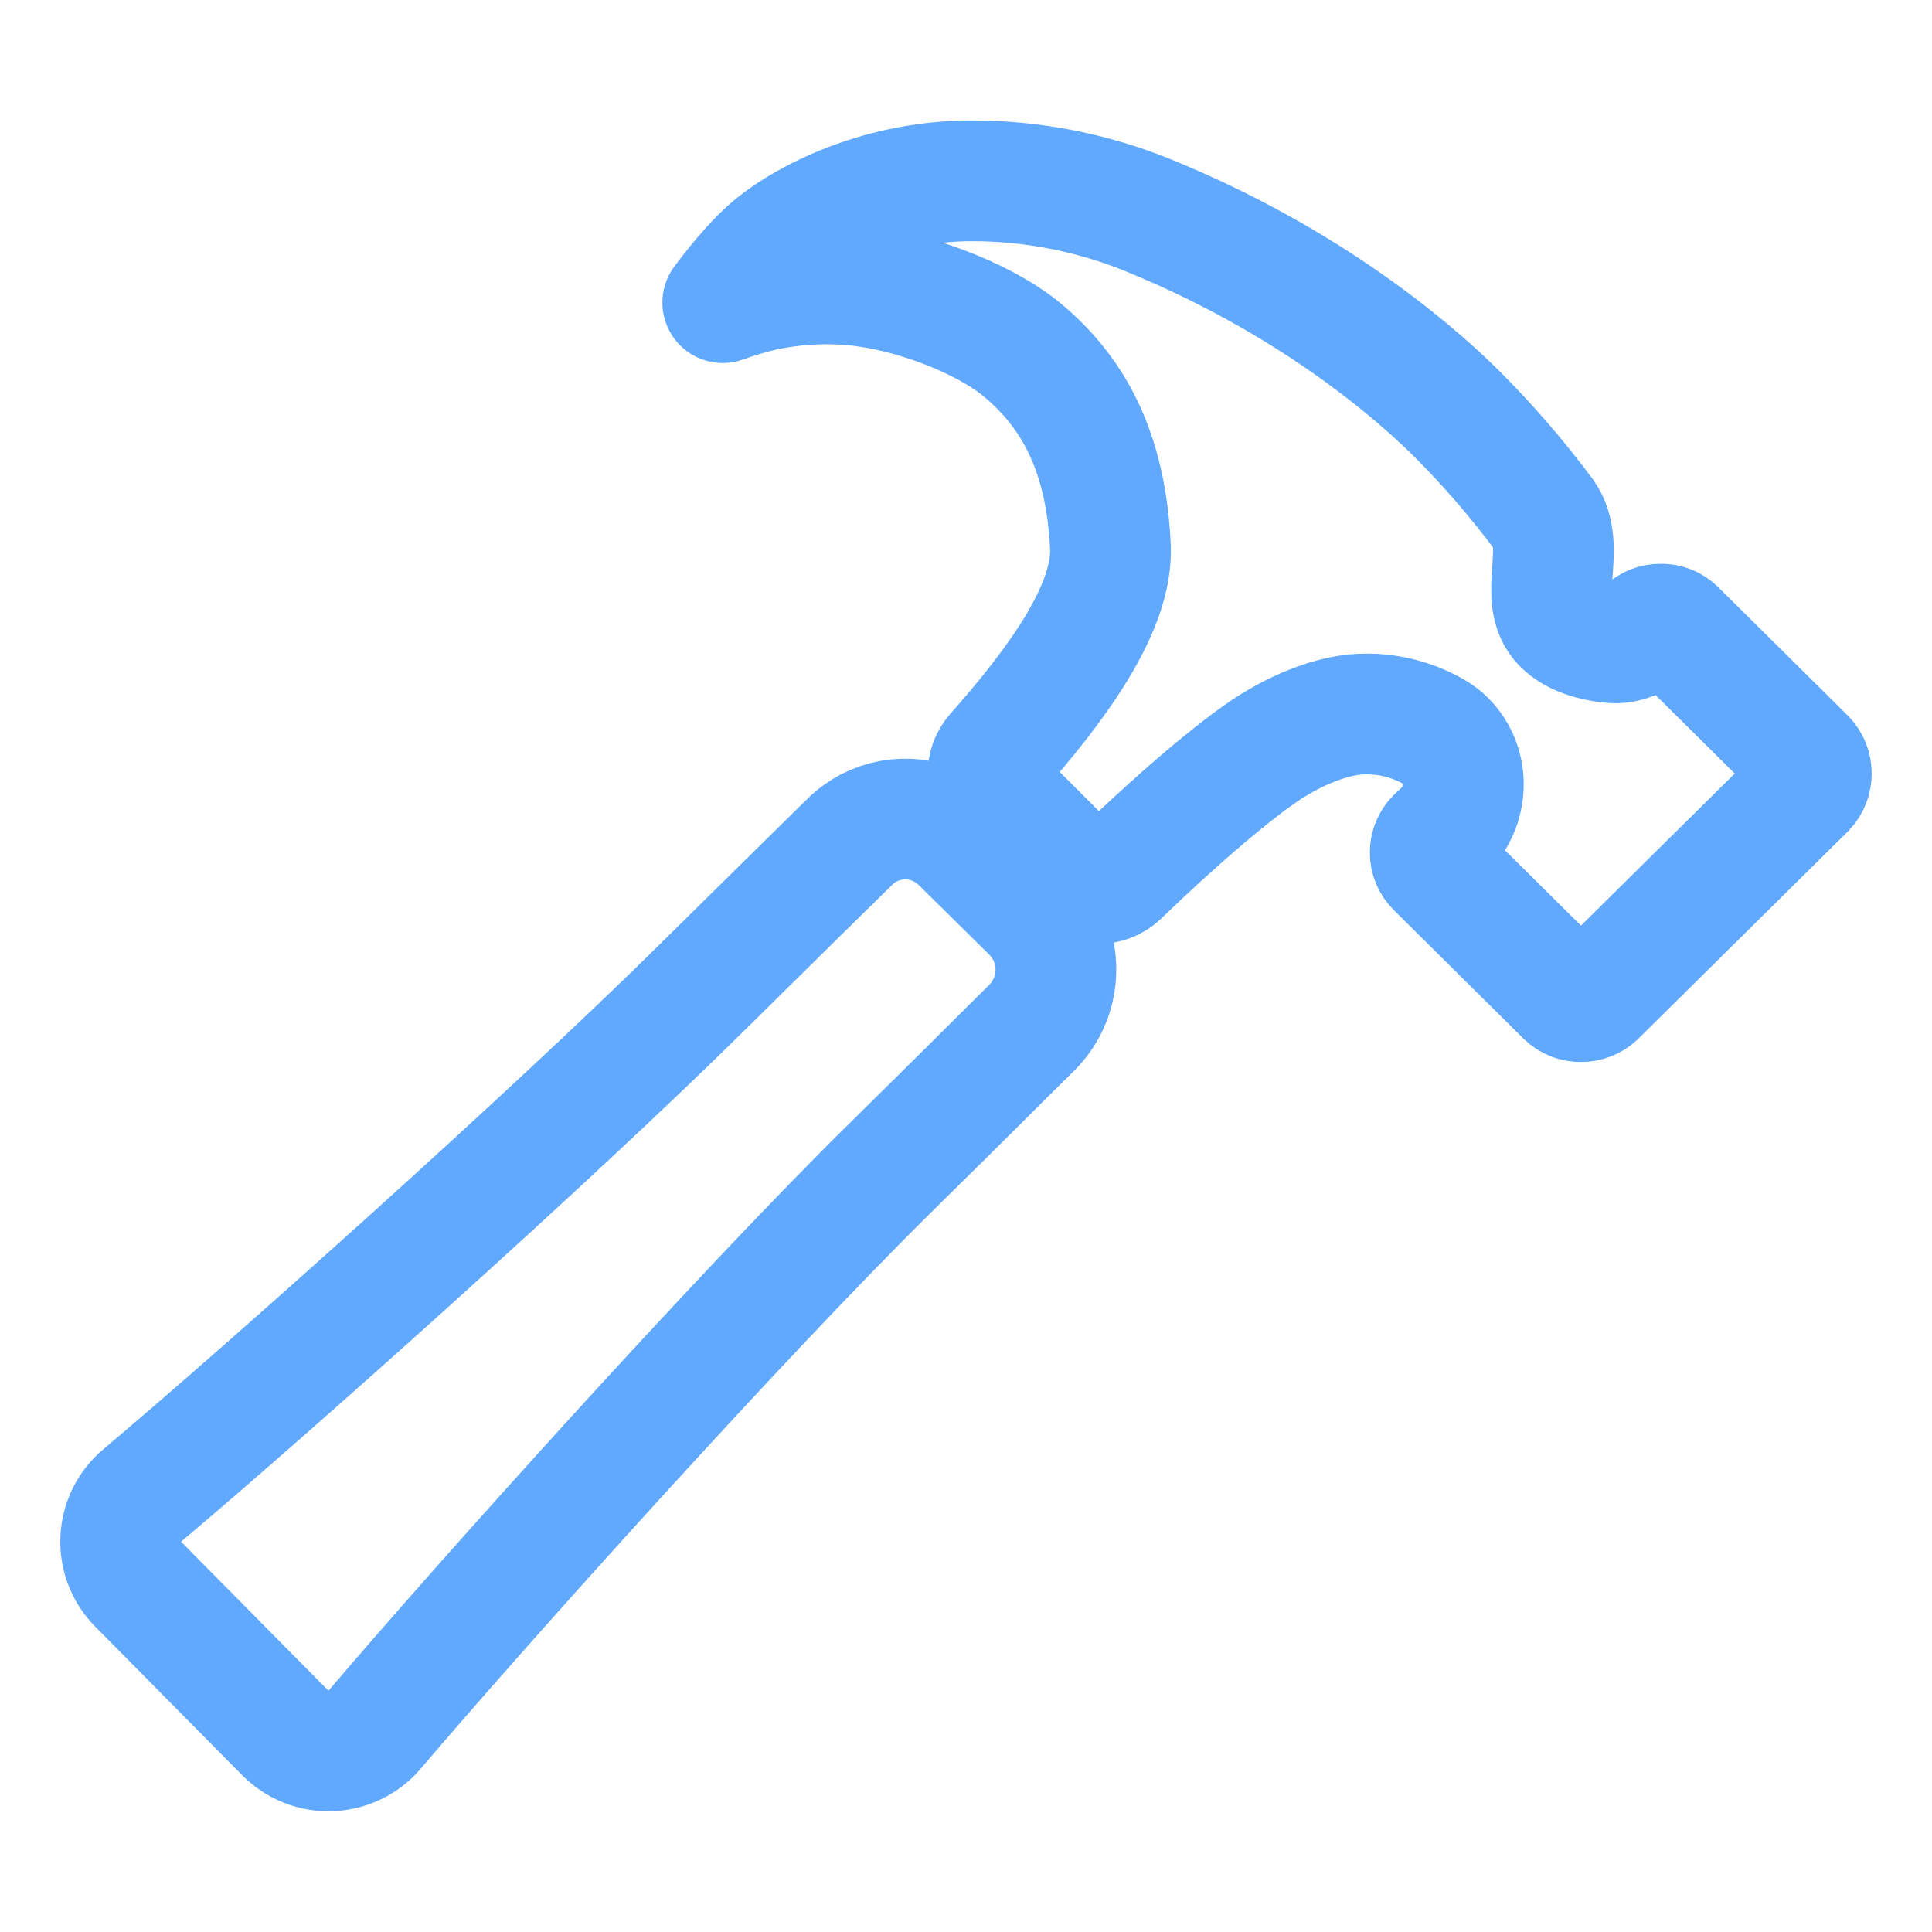
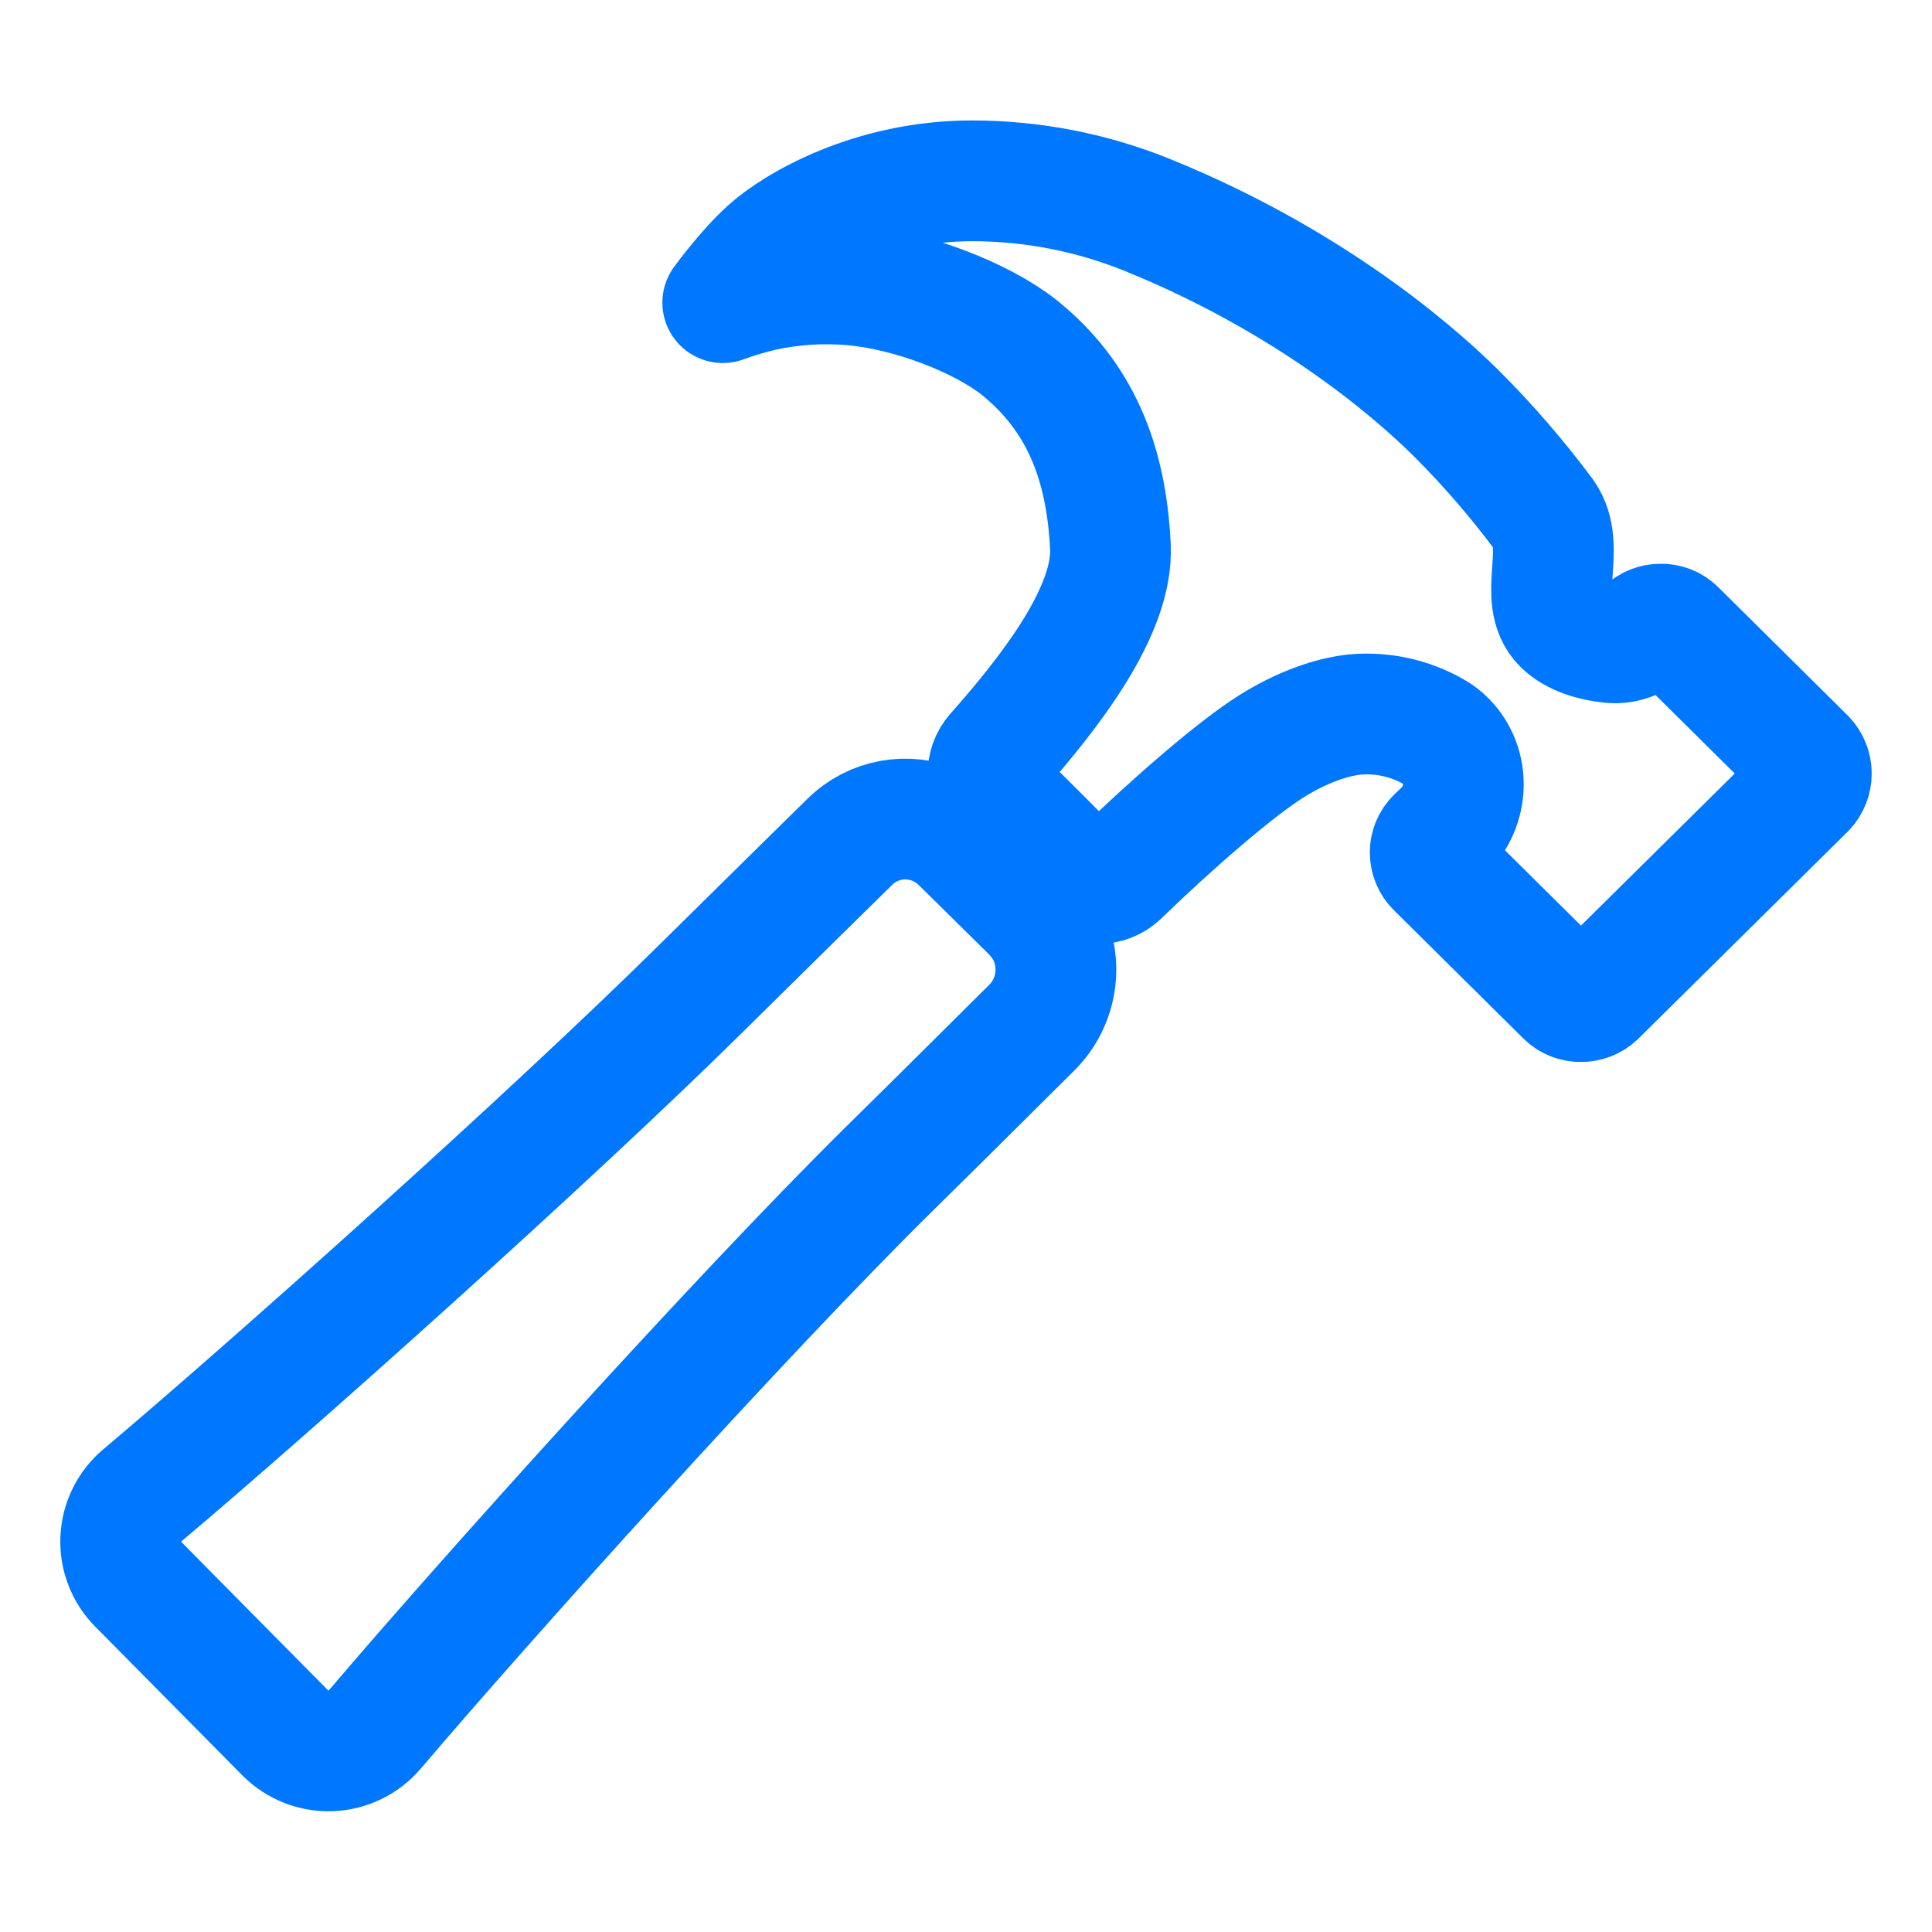
<svg xmlns="http://www.w3.org/2000/svg" class="ionicon" viewBox="0 0 512 512">
-   <path d="M277.42 247a24.68 24.68 0 00-4.08-5.47L255 223.44a21.63 21.63 0 00-6.56-4.57 20.93 20.93 0 00-23.28 4.27c-6.36 6.26-18 17.68-39 38.43C146 301.3 71.43 367.89 37.71 396.29a16 16 0 00-1.09 23.54l39 39.43a16.13 16.13 0 0023.67-.89c29.24-34.37 96.3-109 136-148.23 20.39-20.06 31.82-31.58 38.29-37.94a21.76 21.76 0 003.84-25.2zM478.43 201l-34.31-34a5.44 5.44 0 00-4-1.59 5.59 5.59 0 00-4 1.59h0a11.41 11.41 0 01-9.55 3.27c-4.48-.49-9.25-1.88-12.33-4.86-7-6.86 1.09-20.36-5.07-29a242.88 242.88 0 00-23.08-26.72c-7.06-7-34.81-33.47-81.55-52.53a123.79 123.79 0 00-47-9.24c-26.35 0-46.61 11.76-54 18.51-5.88 5.32-12 13.77-12 13.77a91.29 91.29 0 0110.81-3.2 79.53 79.53 0 0123.28-1.49C241.19 76.8 259.94 84.1 270 92c16.21 13 23.18 30.39 24.27 52.83.8 16.69-15.23 37.76-30.44 54.94a7.85 7.85 0 00.4 10.83l21.24 21.23a8 8 0 0011.14.1c13.93-13.51 31.09-28.47 40.82-34.46s17.58-7.68 21.35-8.09a35.71 35.71 0 0121.3 4.62 13.65 13.65 0 013.08 2.38c6.46 6.56 6.07 17.28-.5 23.74l-2 1.89a5.5 5.5 0 000 7.84l34.31 34a5.5 5.5 0 004 1.58 5.65 5.65 0 004-1.58L478.43 209a5.82 5.82 0 000-8z" fill="none" stroke="#60A9FF" stroke-linecap="round" stroke-linejoin="round" stroke-width="32" />
+   <path d="M277.42 247a24.68 24.68 0 00-4.08-5.47L255 223.44a21.63 21.63 0 00-6.56-4.57 20.93 20.93 0 00-23.28 4.27c-6.36 6.26-18 17.68-39 38.43C146 301.3 71.43 367.89 37.71 396.29a16 16 0 00-1.09 23.54l39 39.43a16.13 16.13 0 0023.67-.89c29.24-34.37 96.3-109 136-148.23 20.39-20.06 31.82-31.58 38.29-37.94a21.76 21.76 0 003.84-25.2zM478.43 201l-34.31-34a5.44 5.44 0 00-4-1.59 5.59 5.59 0 00-4 1.59h0a11.41 11.41 0 01-9.55 3.27c-4.48-.49-9.25-1.88-12.33-4.86-7-6.86 1.09-20.36-5.07-29a242.88 242.88 0 00-23.08-26.72c-7.06-7-34.81-33.47-81.55-52.53a123.79 123.79 0 00-47-9.24c-26.35 0-46.61 11.76-54 18.51-5.88 5.32-12 13.77-12 13.77a91.29 91.29 0 0110.81-3.2 79.53 79.53 0 0123.28-1.49C241.19 76.8 259.94 84.1 270 92c16.21 13 23.18 30.39 24.27 52.83.8 16.69-15.23 37.76-30.44 54.94a7.85 7.85 0 00.4 10.83l21.24 21.23a8 8 0 0011.14.1c13.93-13.51 31.09-28.47 40.82-34.46s17.58-7.68 21.35-8.09a35.71 35.71 0 0121.3 4.62 13.65 13.65 0 013.08 2.38c6.46 6.56 6.07 17.28-.5 23.74l-2 1.89a5.5 5.5 0 000 7.84l34.31 34a5.5 5.5 0 004 1.58 5.65 5.65 0 004-1.58L478.43 209a5.82 5.82 0 000-8z" fill="none" stroke="#07f" stroke-linecap="round" stroke-linejoin="round" stroke-width="32" />
</svg>
